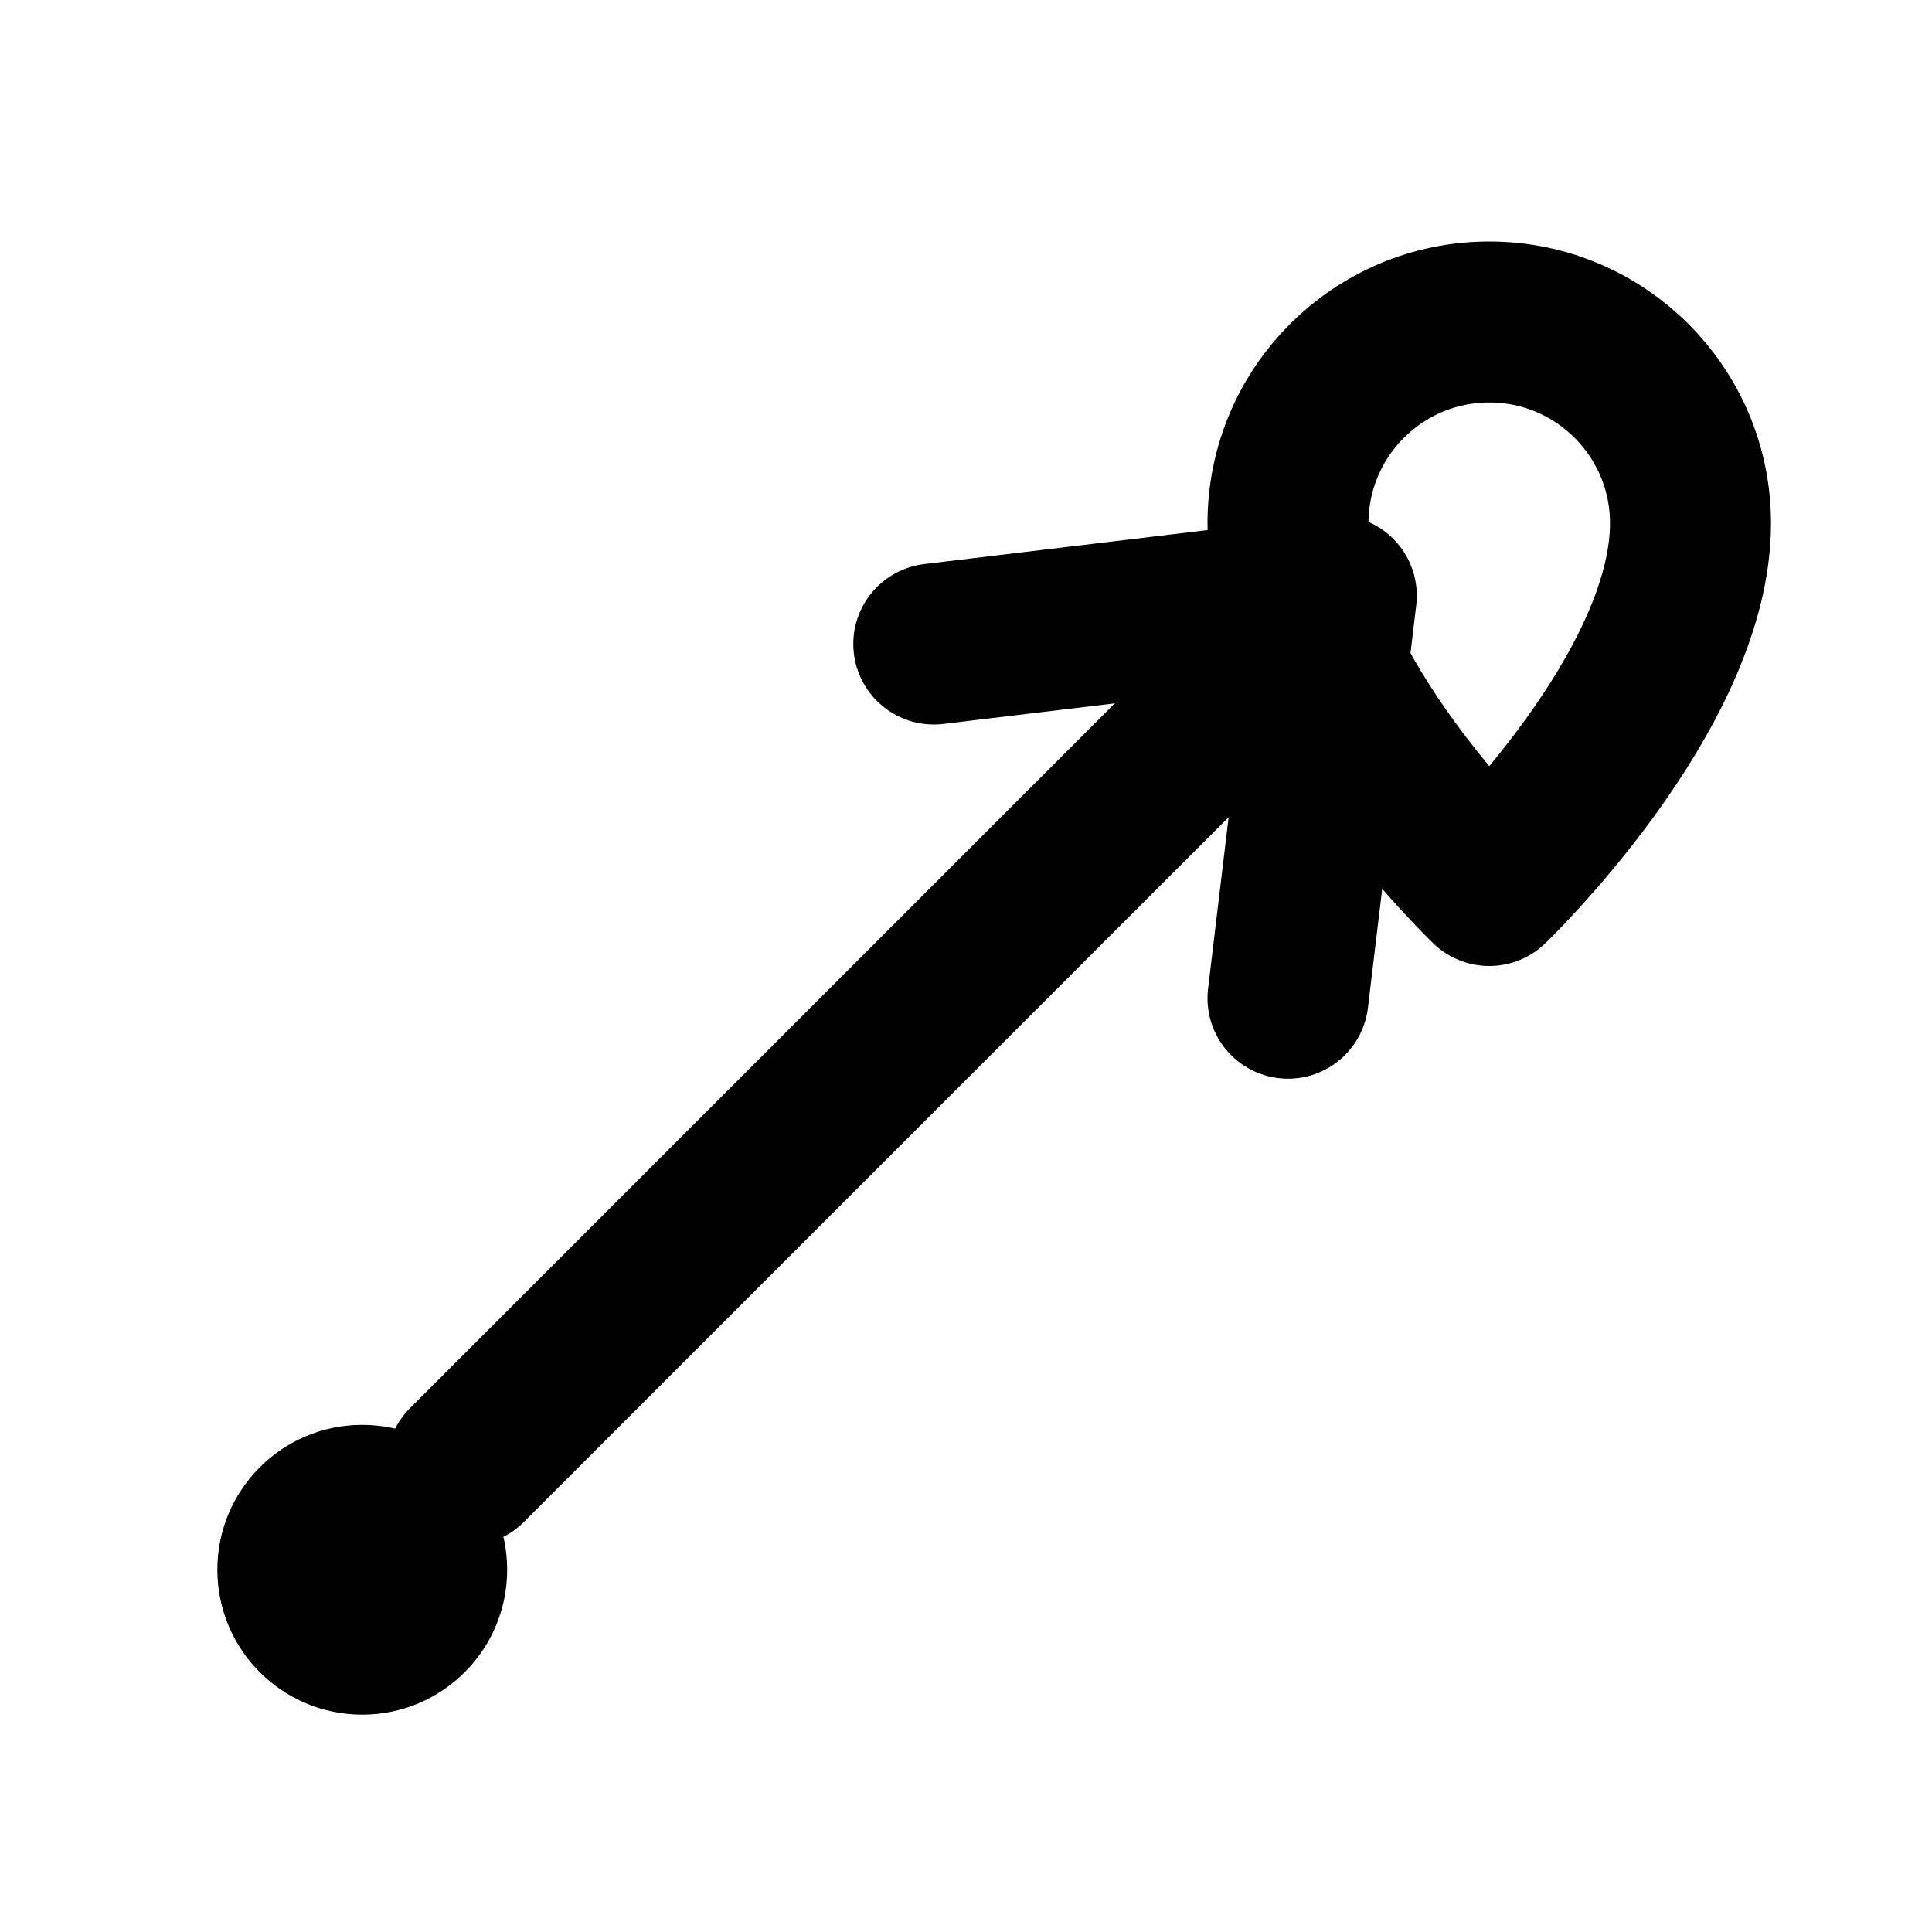
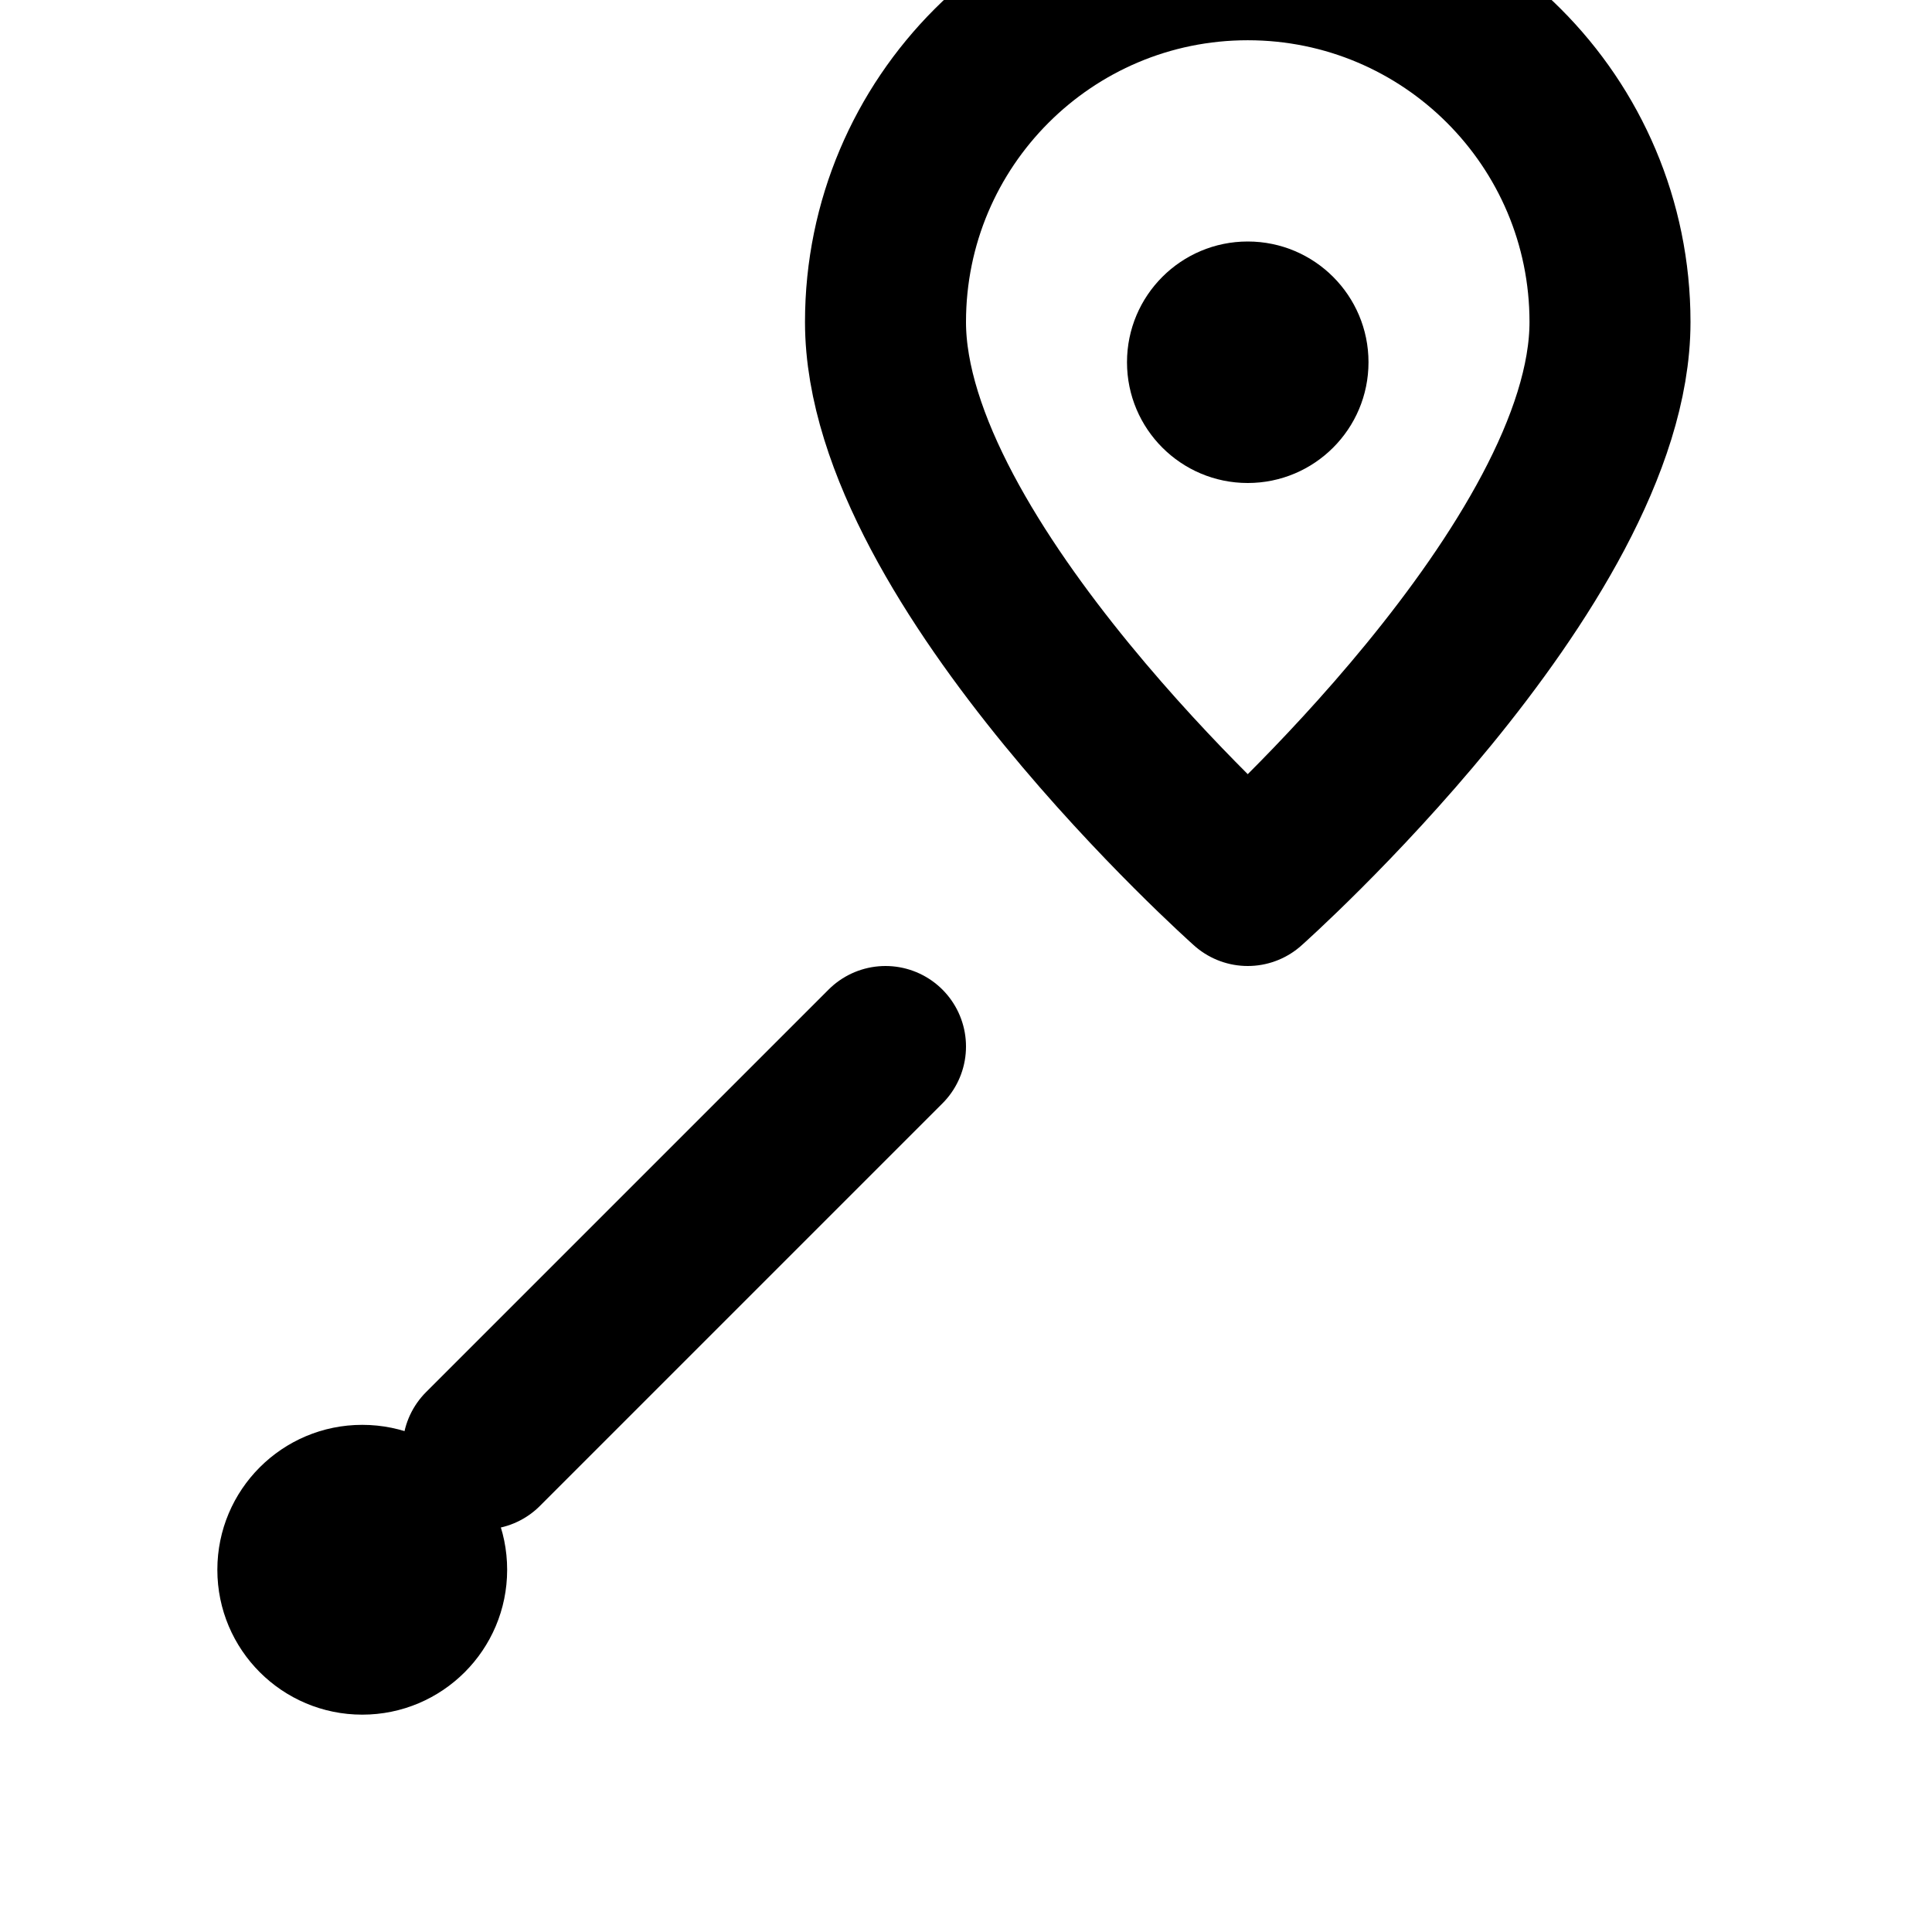
<svg xmlns="http://www.w3.org/2000/svg" viewBox="0 0 24 24" width="24" height="24">
  <g fill="none" stroke="currentColor" stroke-width="2" stroke-linecap="round" stroke-linejoin="round">
    <circle cx="4.5" cy="19.5" r="1.8" fill="currentColor" stroke="none" />
-     <path d="M5.8 18.2 L16.2 7.8" />
-     <path d="M11.6 8 L16.6 7.4 L16 12.4" />
-     <path d="M18.5 11 C18.5 11 21 8.6 21 6.5 A2.5 2.5 0 0 0 16 6.5 C16 8.6 18.5 11 18.5 11 Z" />
+     <path d="M6 18 L11 13" />
+     <path d="M15.5 11 C15.5 11 20 7 20 4 A4.5 4.5 0 0 0 11 4 C11 7 15.5 11 15.5 11 Z" />
+     <circle cx="15.5" cy="4.5" r="1.5" fill="currentColor" stroke="none" />
  </g>
</svg>
